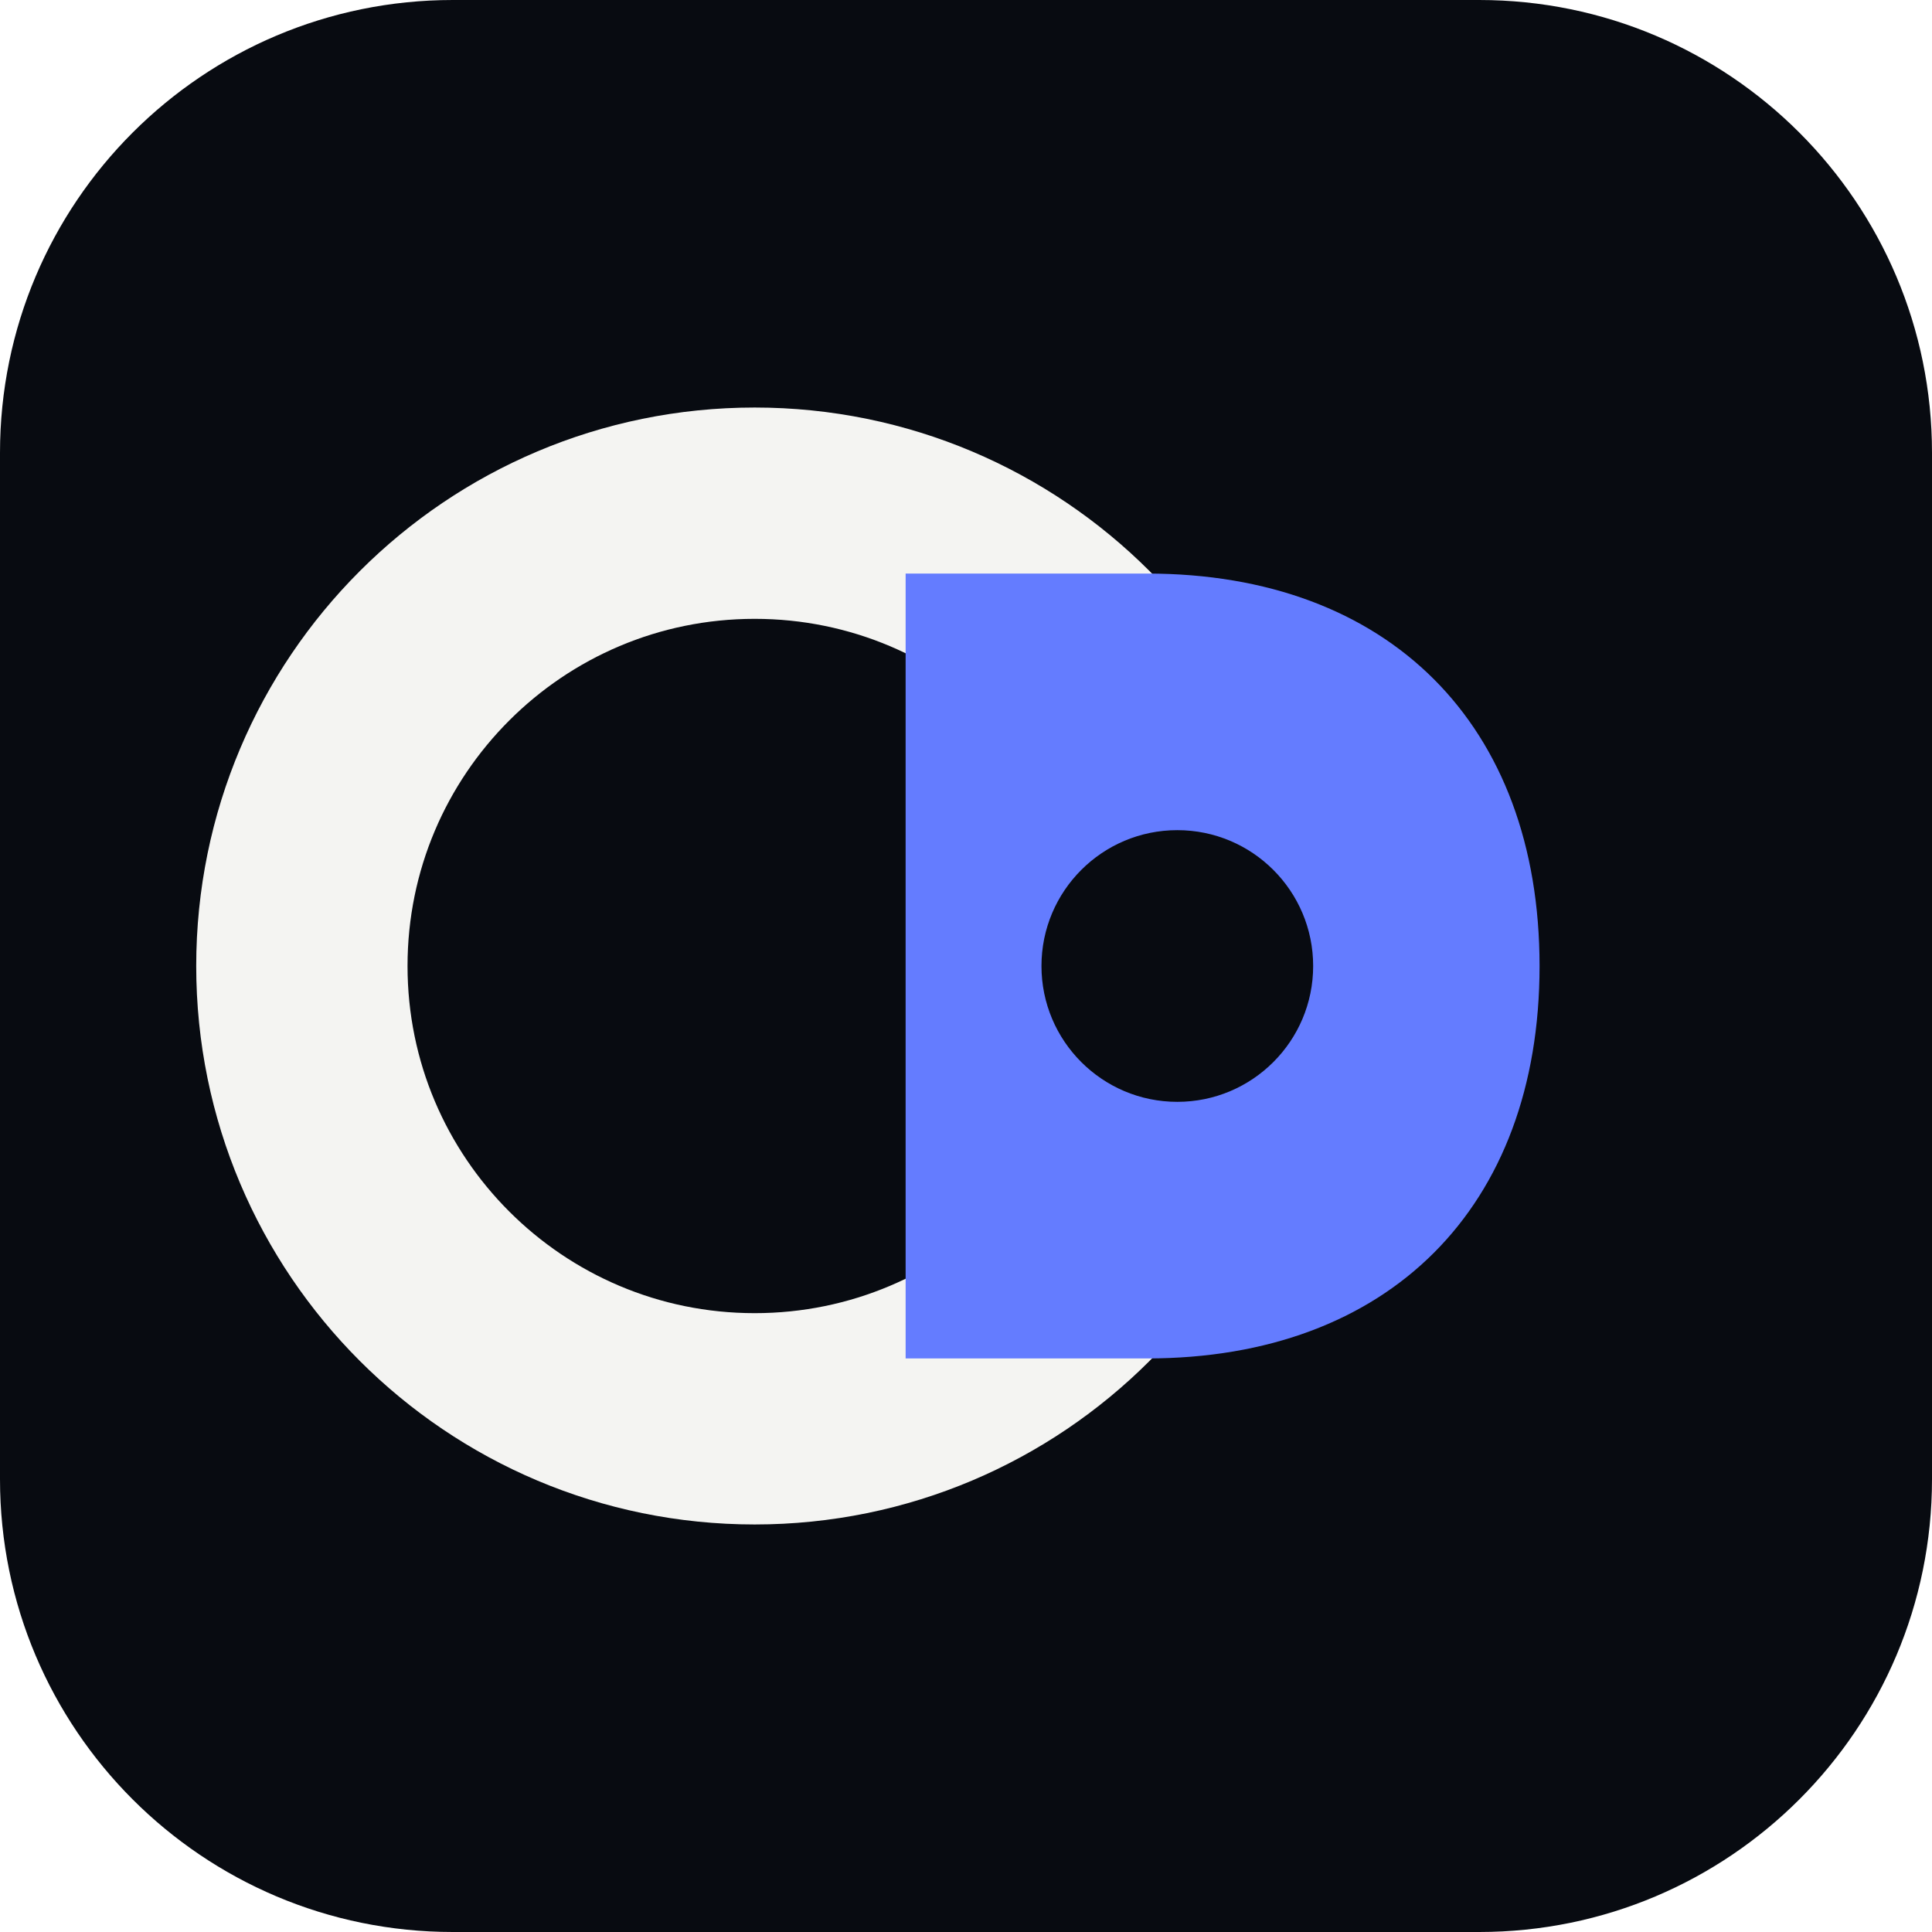
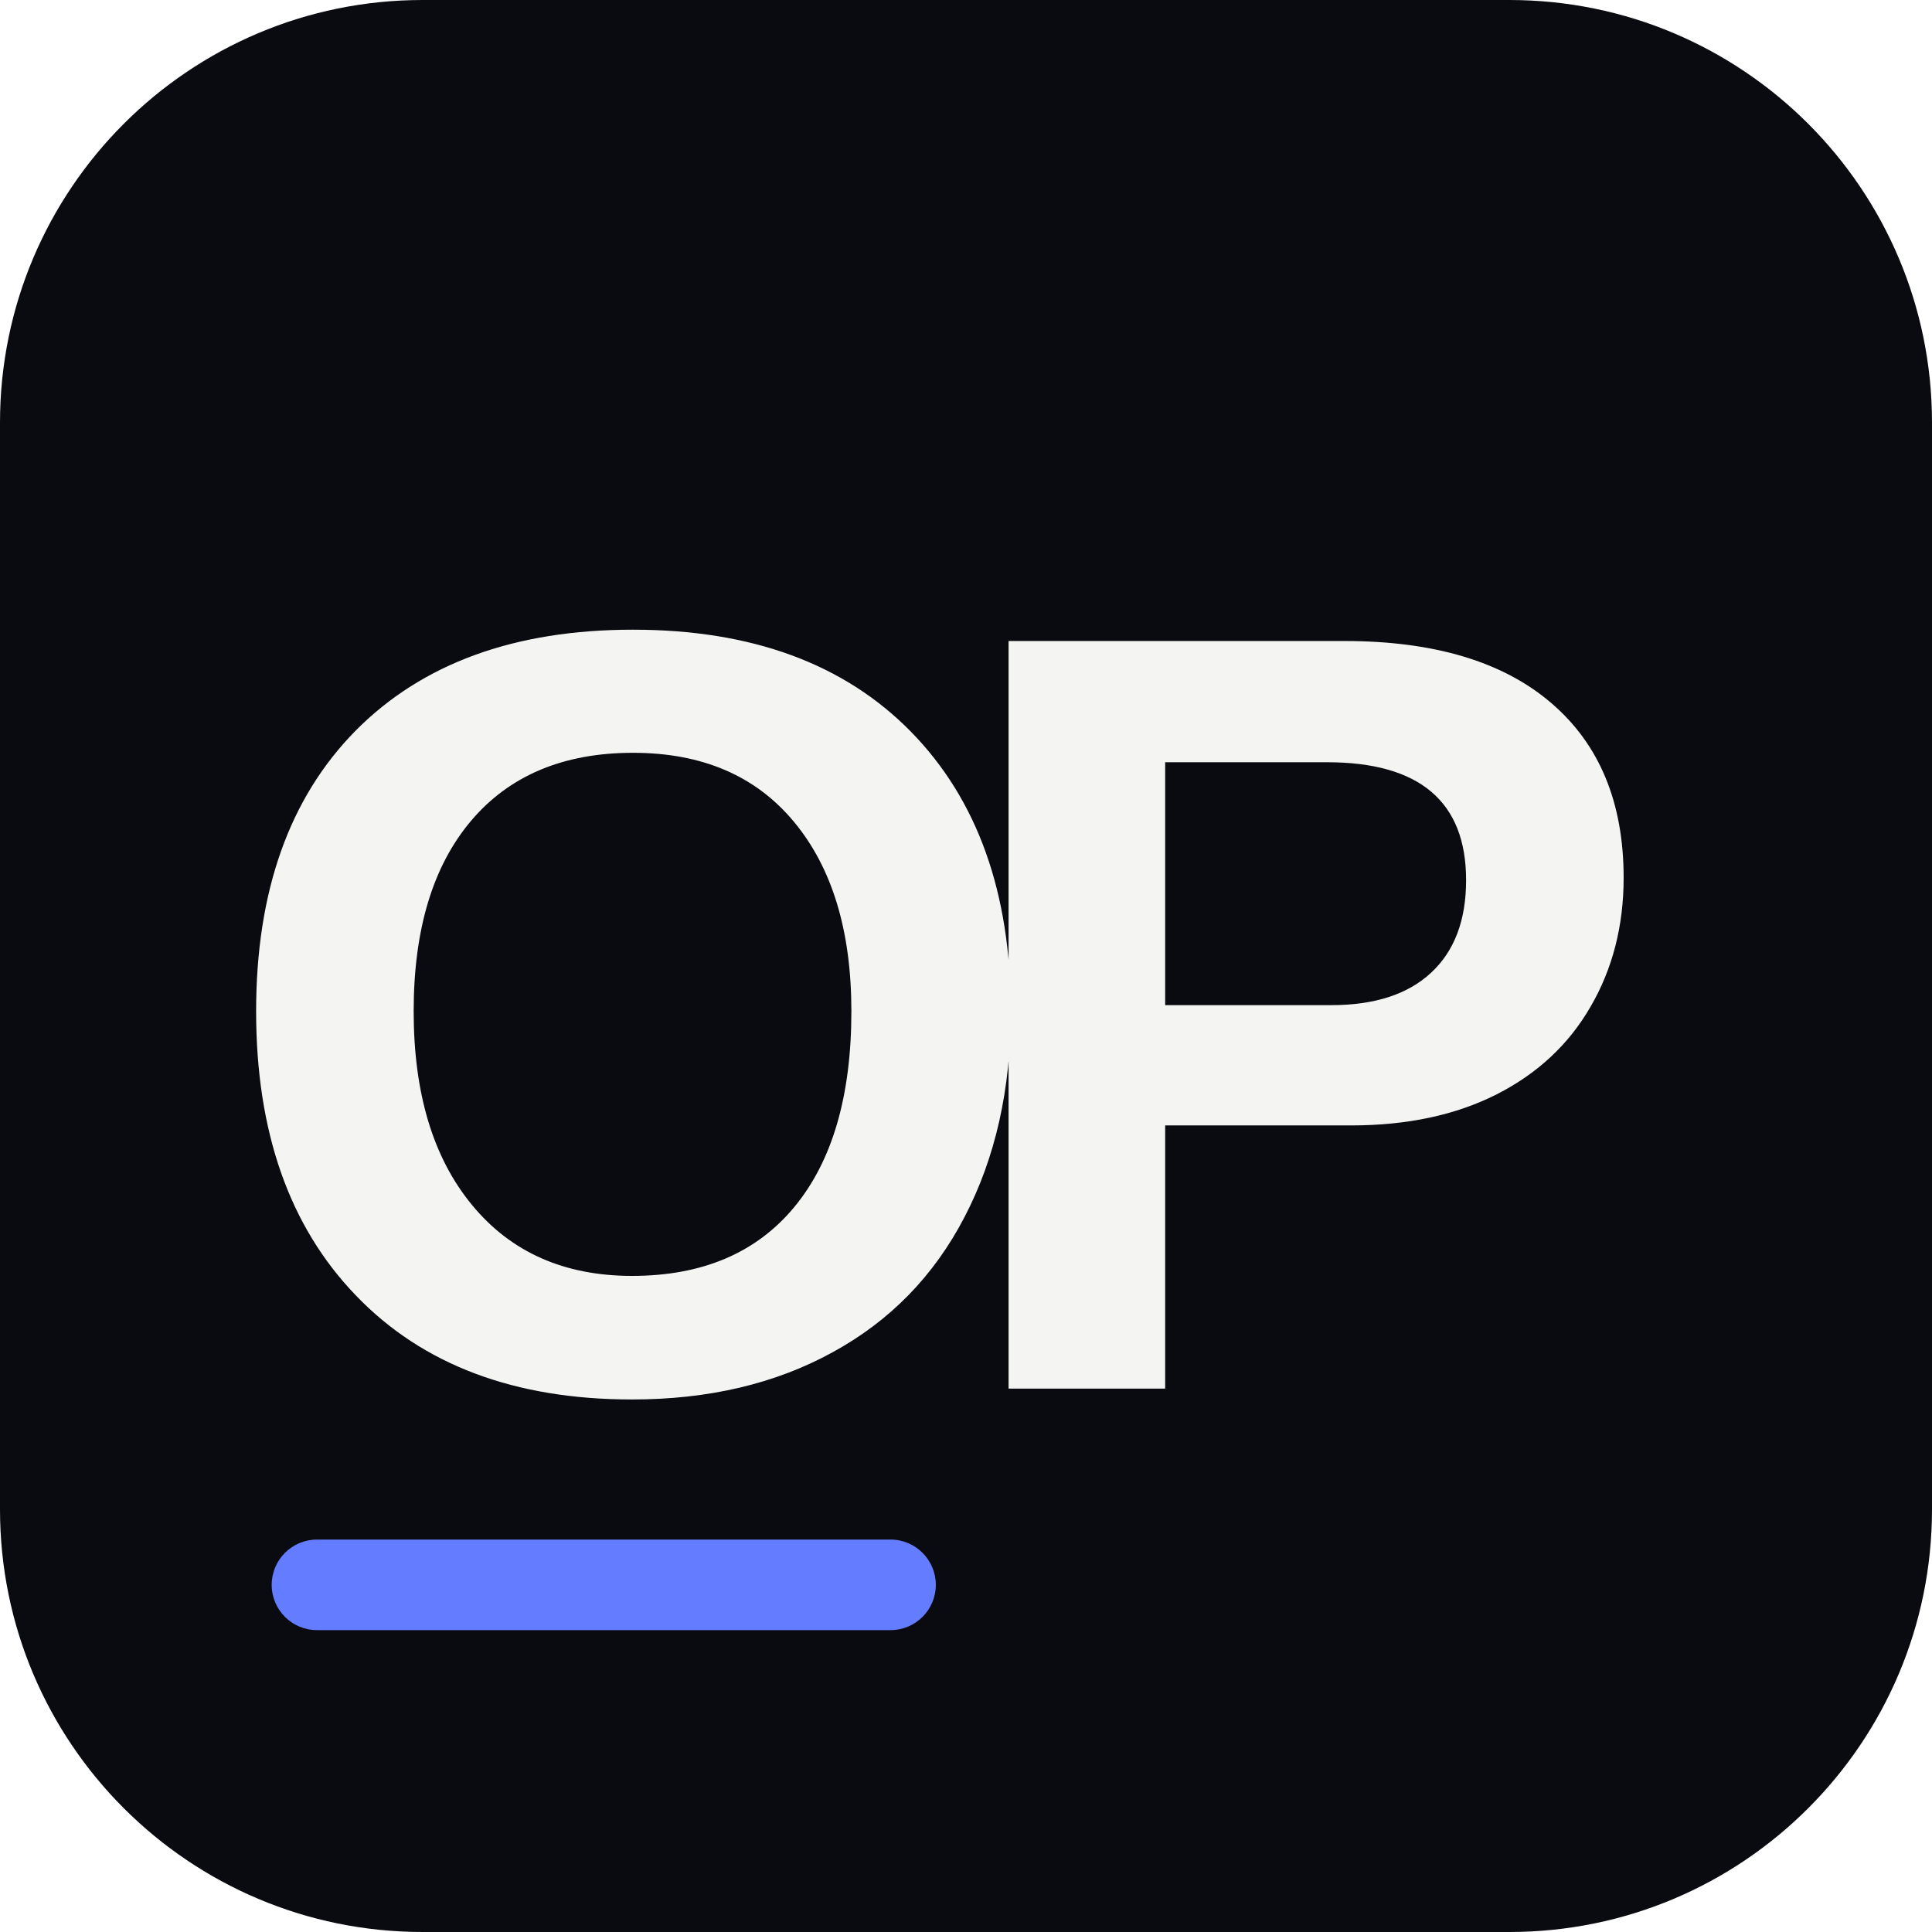
<svg xmlns="http://www.w3.org/2000/svg" viewBox="0 0 64 64">
-   <rect width="64" height="64" rx="15" fill="#080b11" />
-   <circle cx="25" cy="32" r="15" fill="none" stroke="#f4f4f2" stroke-width="7" />
-   <path d="M38 19c8 0 13 5 13 13s-5 13-13 13h-8V19h8Z" fill="#647cff" />
-   <circle cx="39" cy="32" r="4.5" fill="#080b11" />
+   <rect width="64" height="64" rx="14" fill="#090b10" />
+   <text x="7" y="46" font-family="Arial,Helvetica,sans-serif" font-size="36" font-weight="800" letter-spacing="-4" fill="#f4f4f2">OP</text>
+   <rect x="9" y="51" width="22" height="3" rx="1.5" fill="#647cff" />
</svg>
